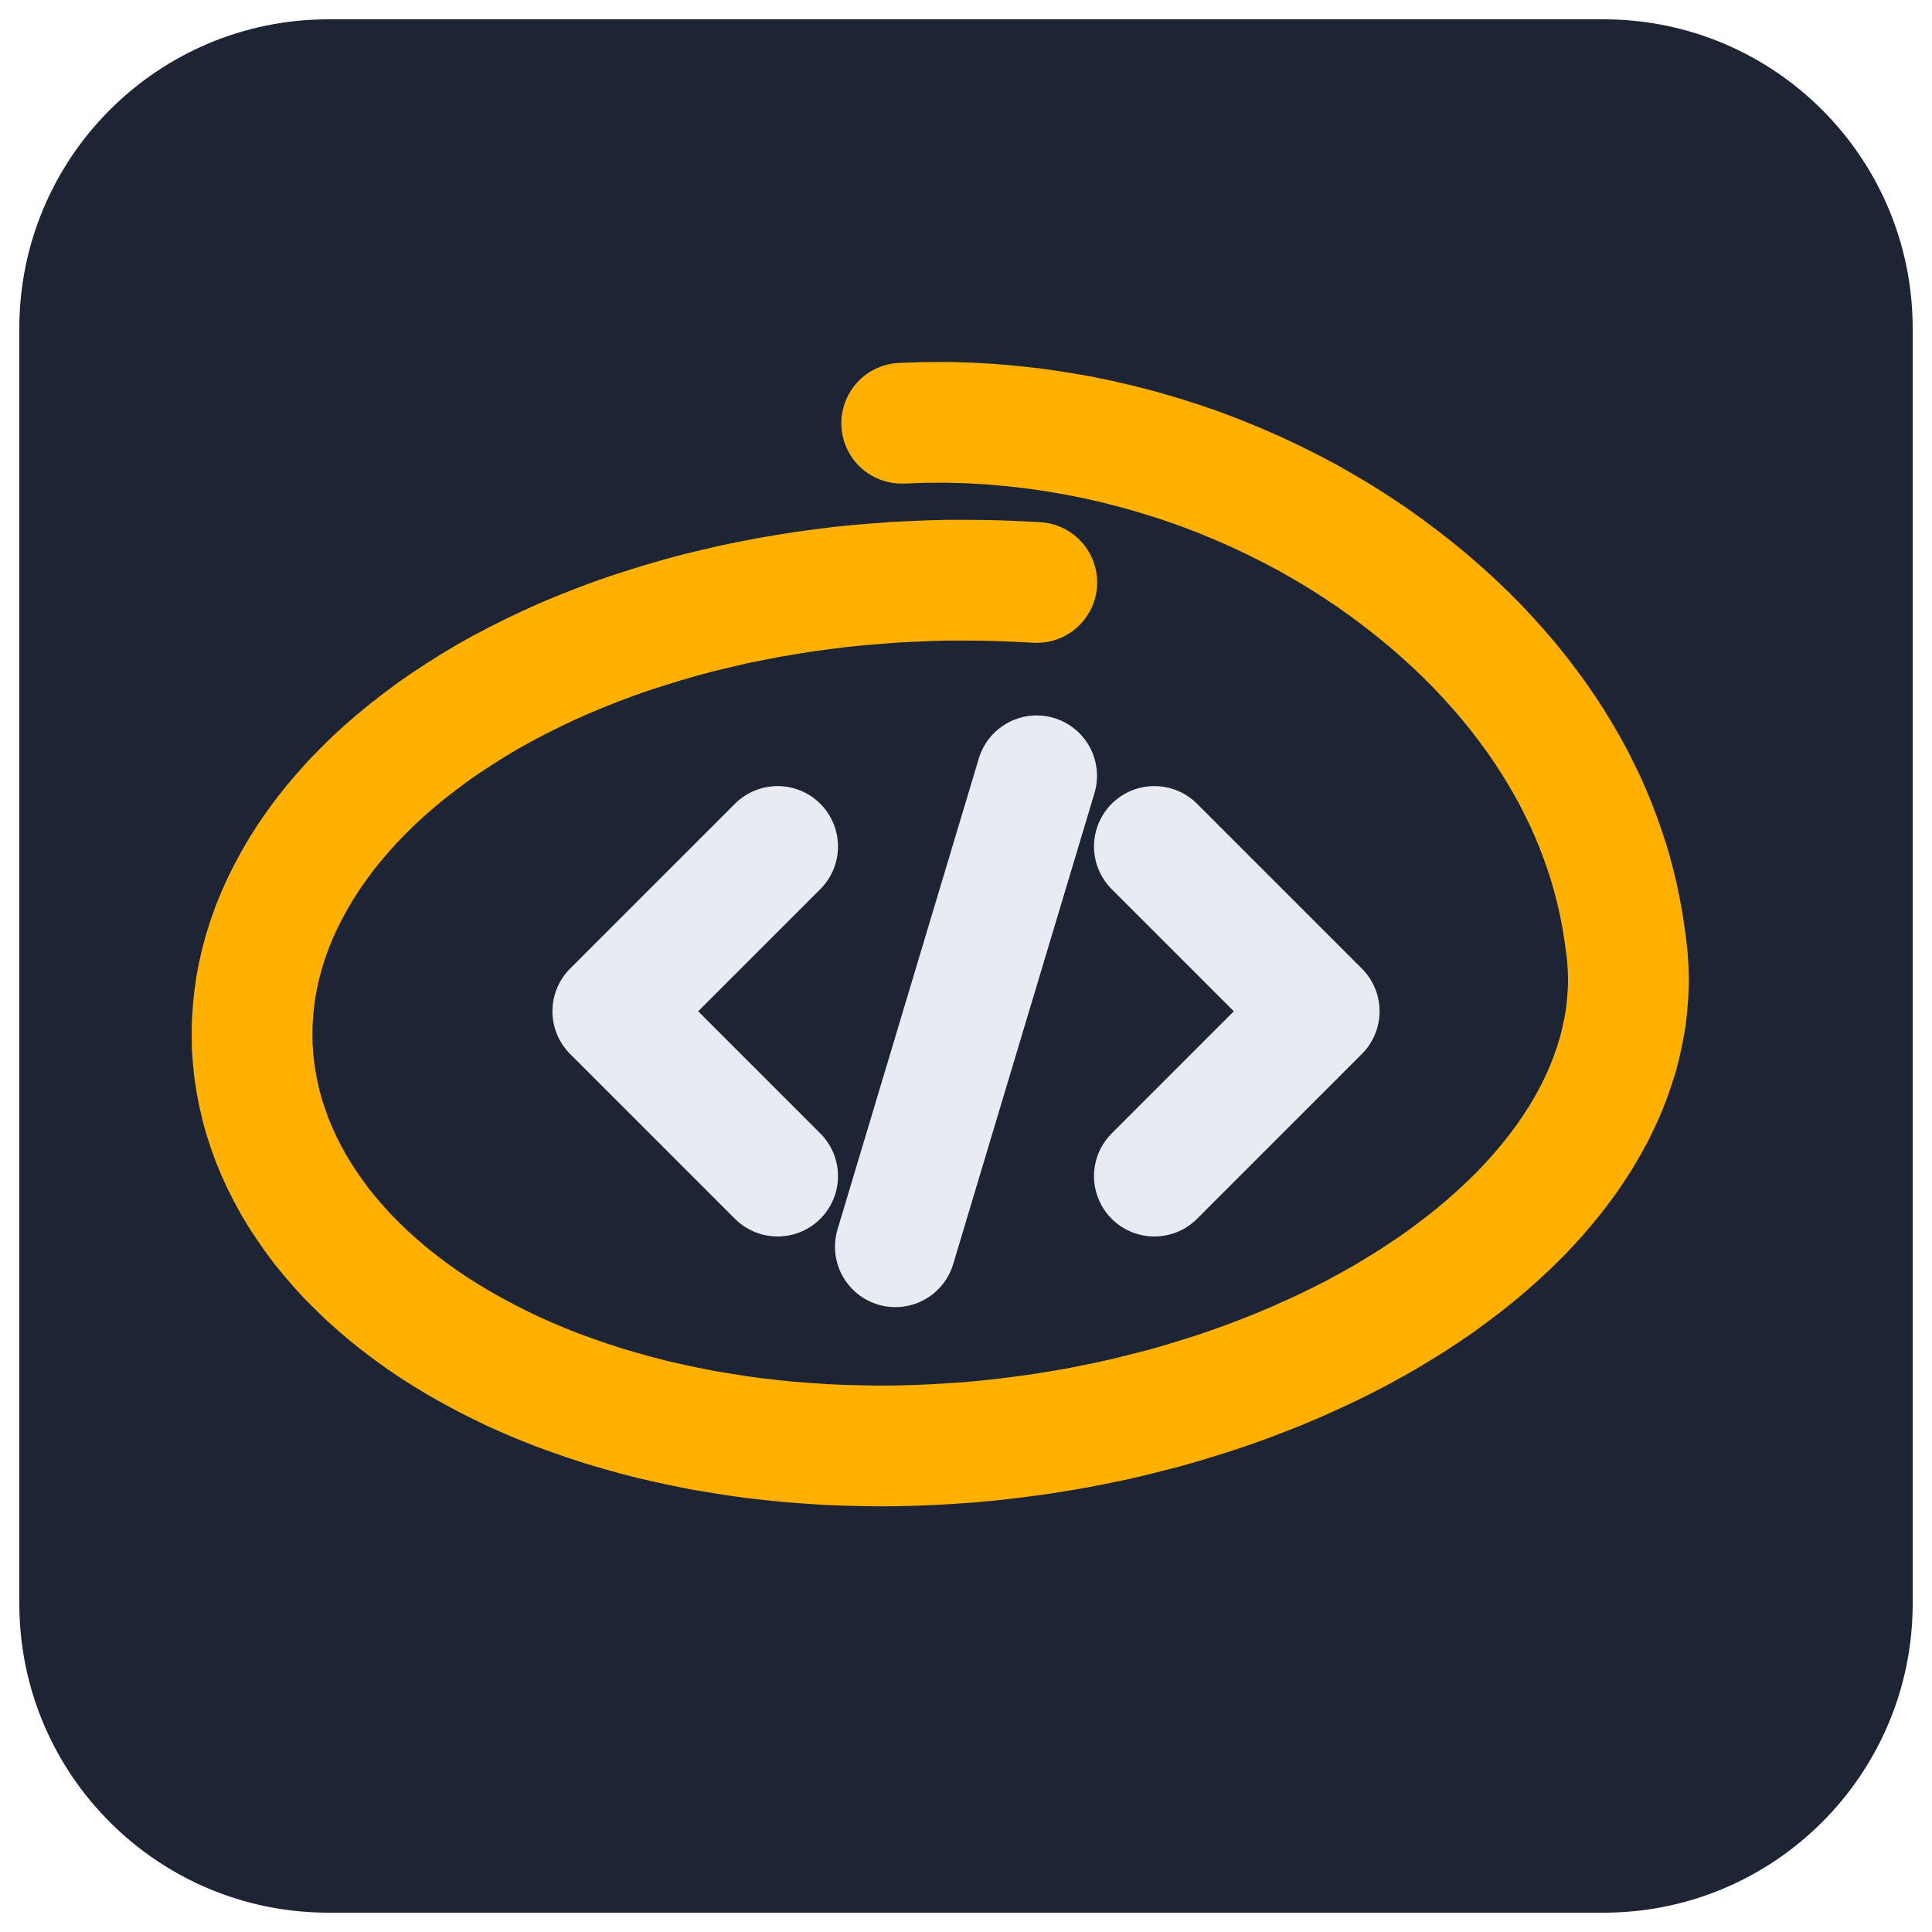
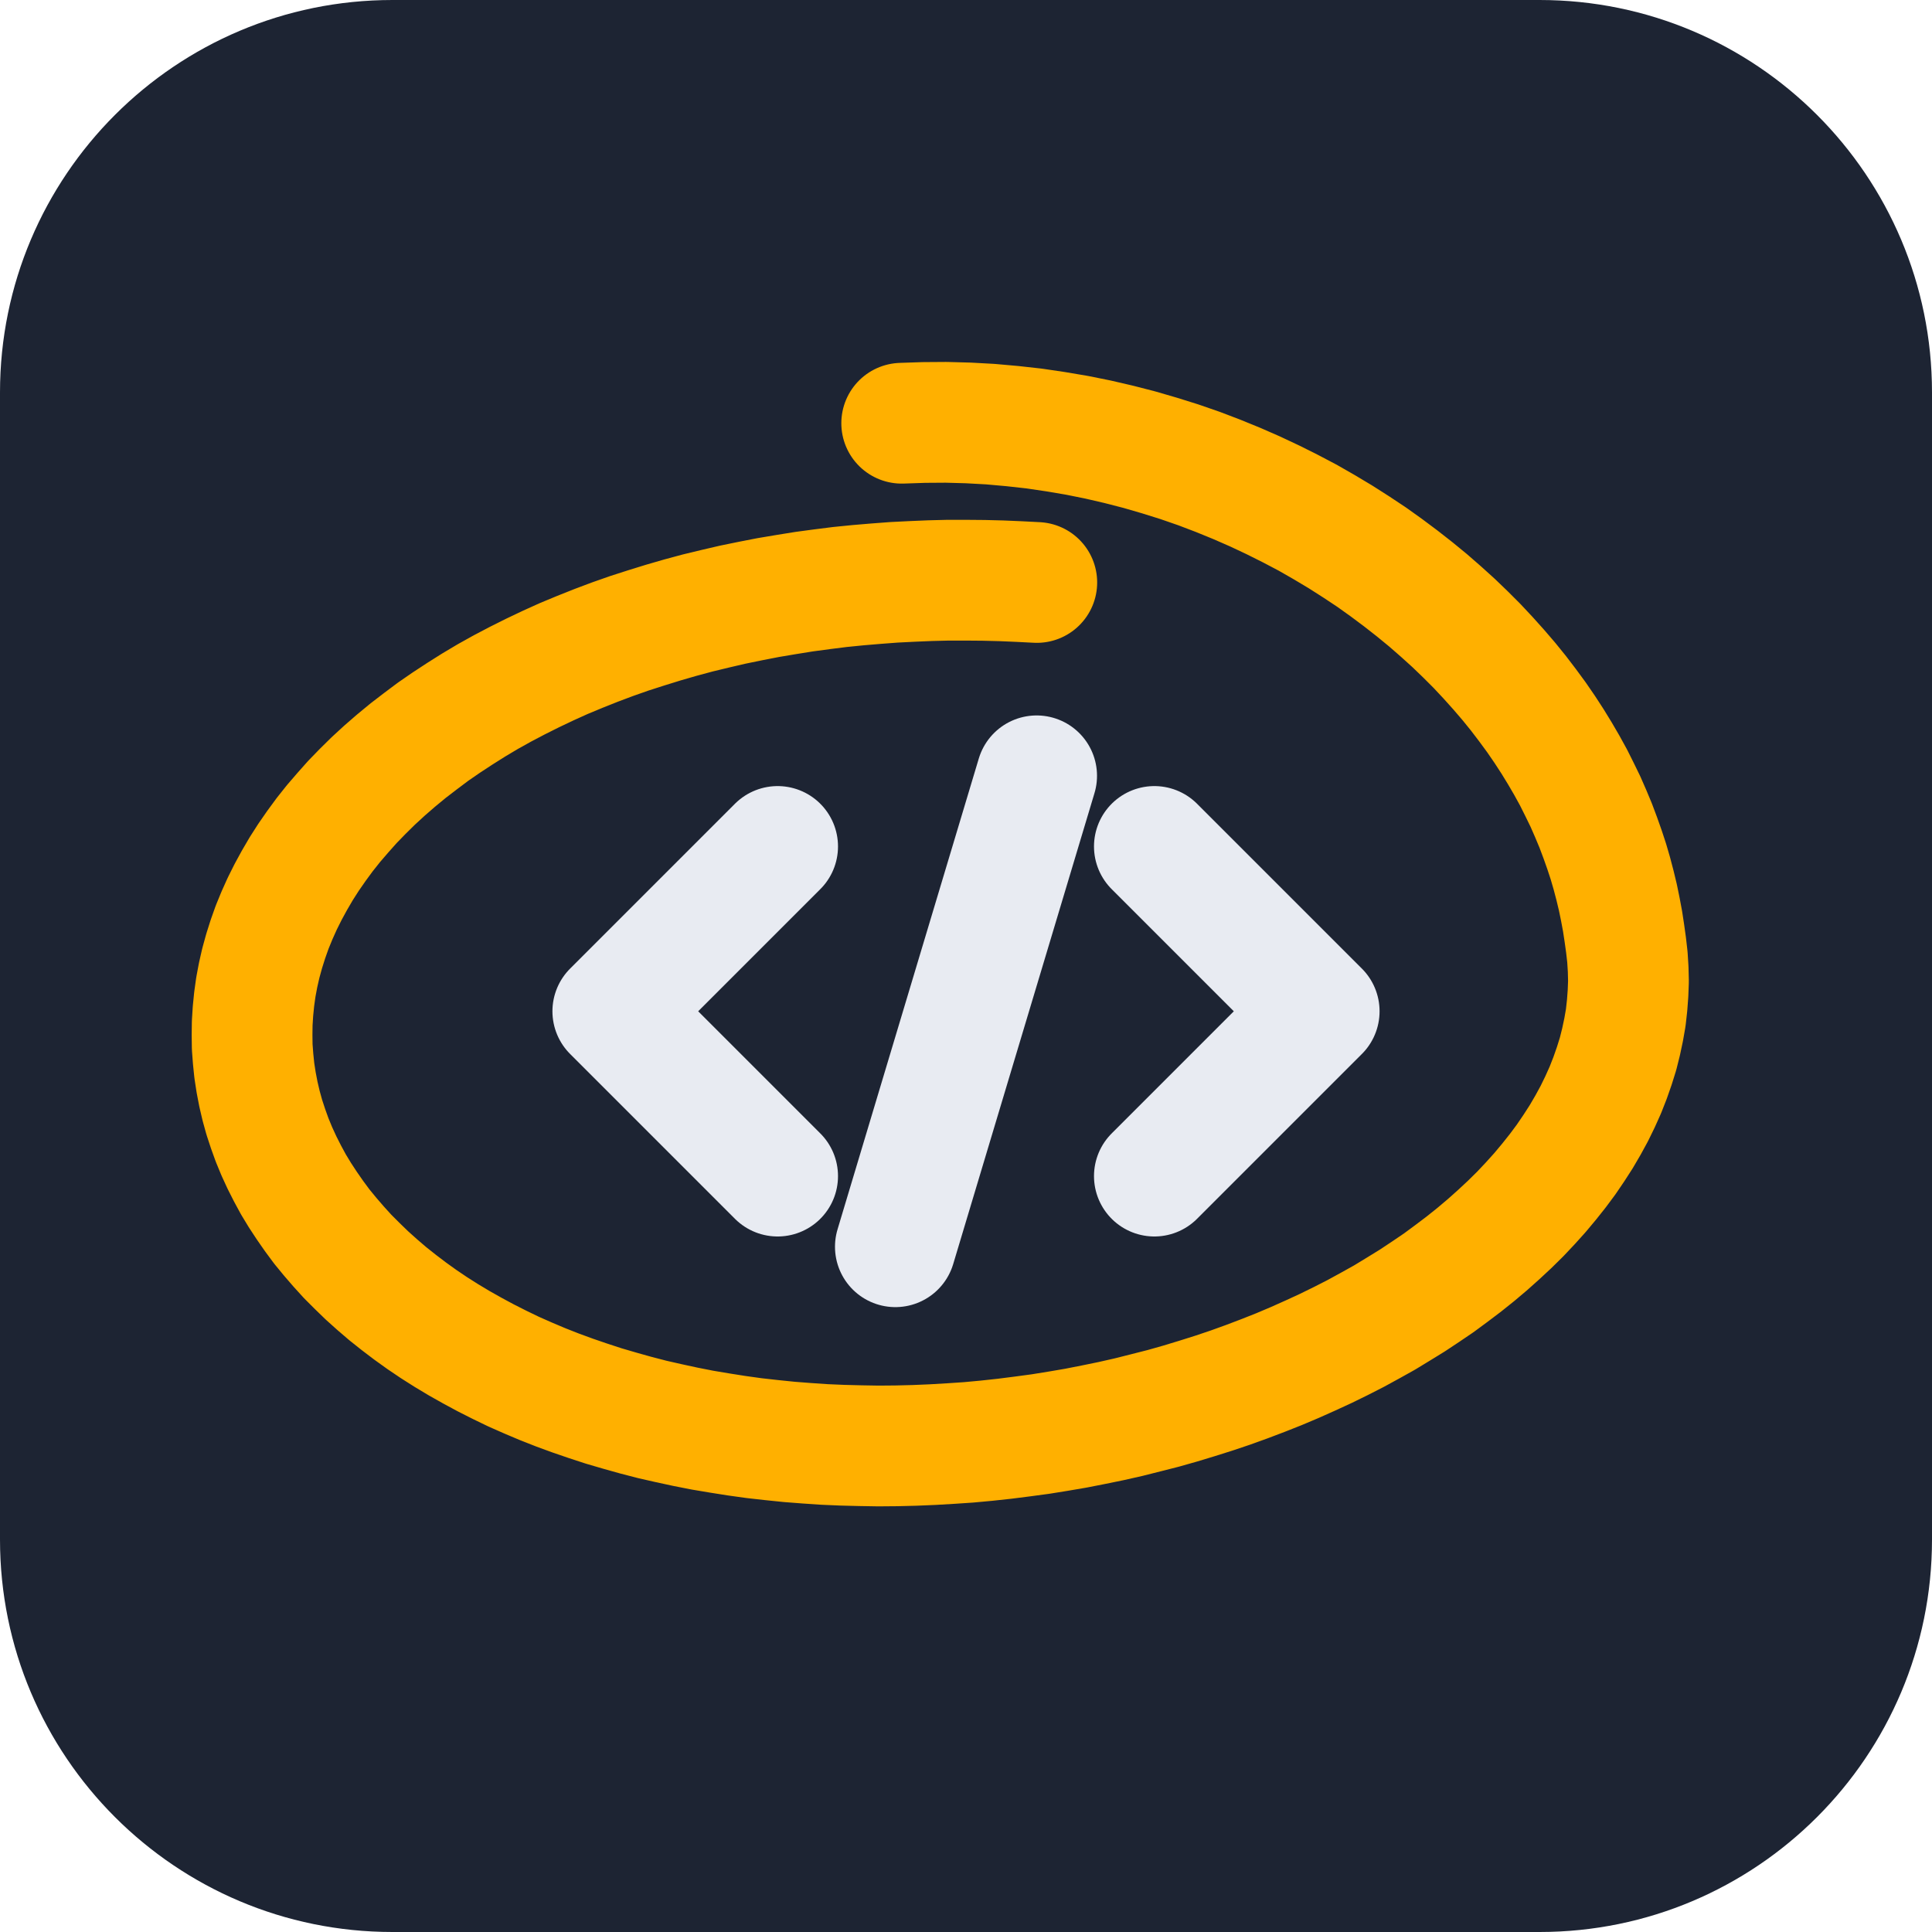
<svg xmlns="http://www.w3.org/2000/svg" viewBox="0 0 128 128">
-   <rect x="1.28" y="1.28" width="125.44" height="125.44" rx="20.48" fill="#1d2433" />
+   <rect x="0" y="0" width="128" height="128" rx="26" fill="#1d2433" />
  <path d="M51.52 56.08 L40.6 67 L51.52 77.92 M76.48 56.08 L87.4 67 L76.48 77.92 M68.68 51.4 L59.32 82.6" fill="none" stroke-linecap="round" stroke-linejoin="round" stroke="#e8ebf2" stroke-width="8" />
  <path d="M68.69 38.59 L67.52 38.53 L66.35 38.48 L65.17 38.45 L63.99 38.44 L62.81 38.44 L61.62 38.47 L60.43 38.52 L59.23 38.58 L58.04 38.67 L56.85 38.77 L55.65 38.89 L54.46 39.04 L53.27 39.2 L52.09 39.39 L50.9 39.59 L49.72 39.82 L48.55 40.06 L47.39 40.33 L46.23 40.61 L45.08 40.92 L43.94 41.25 L42.81 41.6 L41.69 41.96 L40.58 42.35 L39.49 42.76 L38.41 43.19 L37.35 43.63 L36.31 44.1 L35.28 44.59 L34.28 45.09 L33.29 45.61 L32.32 46.15 L31.38 46.71 L30.46 47.29 L29.56 47.88 L28.69 48.48 L27.85 49.11 L27.03 49.74 L26.23 50.4 L25.47 51.06 L24.73 51.74 L24.03 52.43 L23.35 53.13 L22.71 53.85 L22.09 54.57 L21.51 55.3 L20.96 56.05 L20.44 56.8 L19.96 57.55 L19.51 58.32 L19.09 59.09 L18.7 59.87 L18.35 60.65 L18.03 61.43 L17.75 62.22 L17.5 63.01 L17.28 63.81 L17.1 64.6 L16.95 65.4 L16.84 66.19 L16.76 66.99 L16.71 67.78 L16.7 68.57 L16.71 69.36 L16.77 70.15 L16.85 70.93 L16.97 71.71 L17.12 72.49 L17.3 73.26 L17.51 74.02 L17.76 74.78 L18.03 75.53 L18.34 76.28 L18.68 77.02 L19.05 77.75 L19.44 78.47 L19.87 79.18 L20.33 79.88 L20.81 80.57 L21.32 81.26 L21.87 81.93 L22.44 82.59 L23.03 83.24 L23.66 83.87 L24.31 84.5 L24.99 85.11 L25.69 85.71 L26.42 86.29 L27.17 86.86 L27.95 87.42 L28.75 87.96 L29.57 88.48 L30.42 88.99 L31.29 89.48 L32.18 89.96 L33.09 90.42 L34.02 90.87 L34.97 91.29 L35.94 91.7 L36.93 92.09 L37.94 92.46 L38.96 92.81 L40 93.15 L41.06 93.46 L42.13 93.76 L43.21 94.04 L44.31 94.29 L45.42 94.53 L46.54 94.75 L47.67 94.94 L48.81 95.12 L49.96 95.28 L51.12 95.41 L52.29 95.53 L53.46 95.62 L54.64 95.7 L55.82 95.75 L57.01 95.78 L58.2 95.8 L59.39 95.79 L60.59 95.76 L61.78 95.71 L62.98 95.64 L64.17 95.56 L65.36 95.45 L66.56 95.32 L67.74 95.17 L68.93 95.01 L70.11 94.82 L71.28 94.62 L72.45 94.39 L73.62 94.15 L74.77 93.89 L75.92 93.6 L77.06 93.31 L78.19 92.99 L79.31 92.65 L80.42 92.3 L81.52 91.93 L82.6 91.54 L83.68 91.13 L84.74 90.71 L85.78 90.27 L86.81 89.81 L87.83 89.34 L88.83 88.85 L89.81 88.35 L90.78 87.82 L91.73 87.29 L92.65 86.73 L93.56 86.17 L94.45 85.58 L95.32 84.99 L96.16 84.37 L96.98 83.75 L97.78 83.11 L98.55 82.46 L99.3 81.79 L100.02 81.12 L100.72 80.43 L101.38 79.73 L102.02 79.02 L102.63 78.29 L103.21 77.56 L103.76 76.82 L104.27 76.07 L104.76 75.31 L105.21 74.54 L105.63 73.77 L106.01 72.99 L106.36 72.21 L106.67 71.42 L106.95 70.62 L107.2 69.82 L107.4 69.02 L107.57 68.22 L107.71 67.42 L107.8 66.61 L107.86 65.81 L107.89 65.01 L107.87 64.21 L107.82 63.41 L107.73 62.62 L107.62 61.83 L107.5 61.04 L107.35 60.24 L107.19 59.46 L107 58.67 L106.79 57.87 L106.56 57.08 L106.3 56.29 L106.02 55.5 L105.72 54.7 L105.39 53.91 L105.04 53.11 L104.65 52.31 L104.25 51.51 L103.81 50.71 L103.35 49.92 L102.86 49.12 L102.34 48.32 L101.79 47.52 L101.21 46.73 L100.6 45.93 L99.96 45.14 L99.29 44.36 L98.59 43.58 L97.86 42.8 L97.09 42.03 L96.3 41.27 L95.47 40.52 L94.61 39.77 L93.72 39.04 L92.8 38.32 L91.85 37.61 L90.87 36.91 L89.86 36.24 L88.81 35.57 L87.74 34.93 L86.64 34.3 L85.5 33.7 L84.34 33.12 L83.15 32.56 L81.94 32.03 L80.69 31.52 L79.43 31.04 L78.13 30.59 L76.82 30.18 L75.48 29.79 L74.12 29.44 L72.74 29.12 L71.35 28.84 L69.93 28.6 L68.51 28.39 L67.07 28.23 L65.61 28.1 L64.15 28.02 L62.69 27.98 L61.22 27.99 L59.74 28.04" fill="none" stroke-linecap="round" stroke-linejoin="round" stroke="#ffb000" stroke-width="8" />
</svg>
